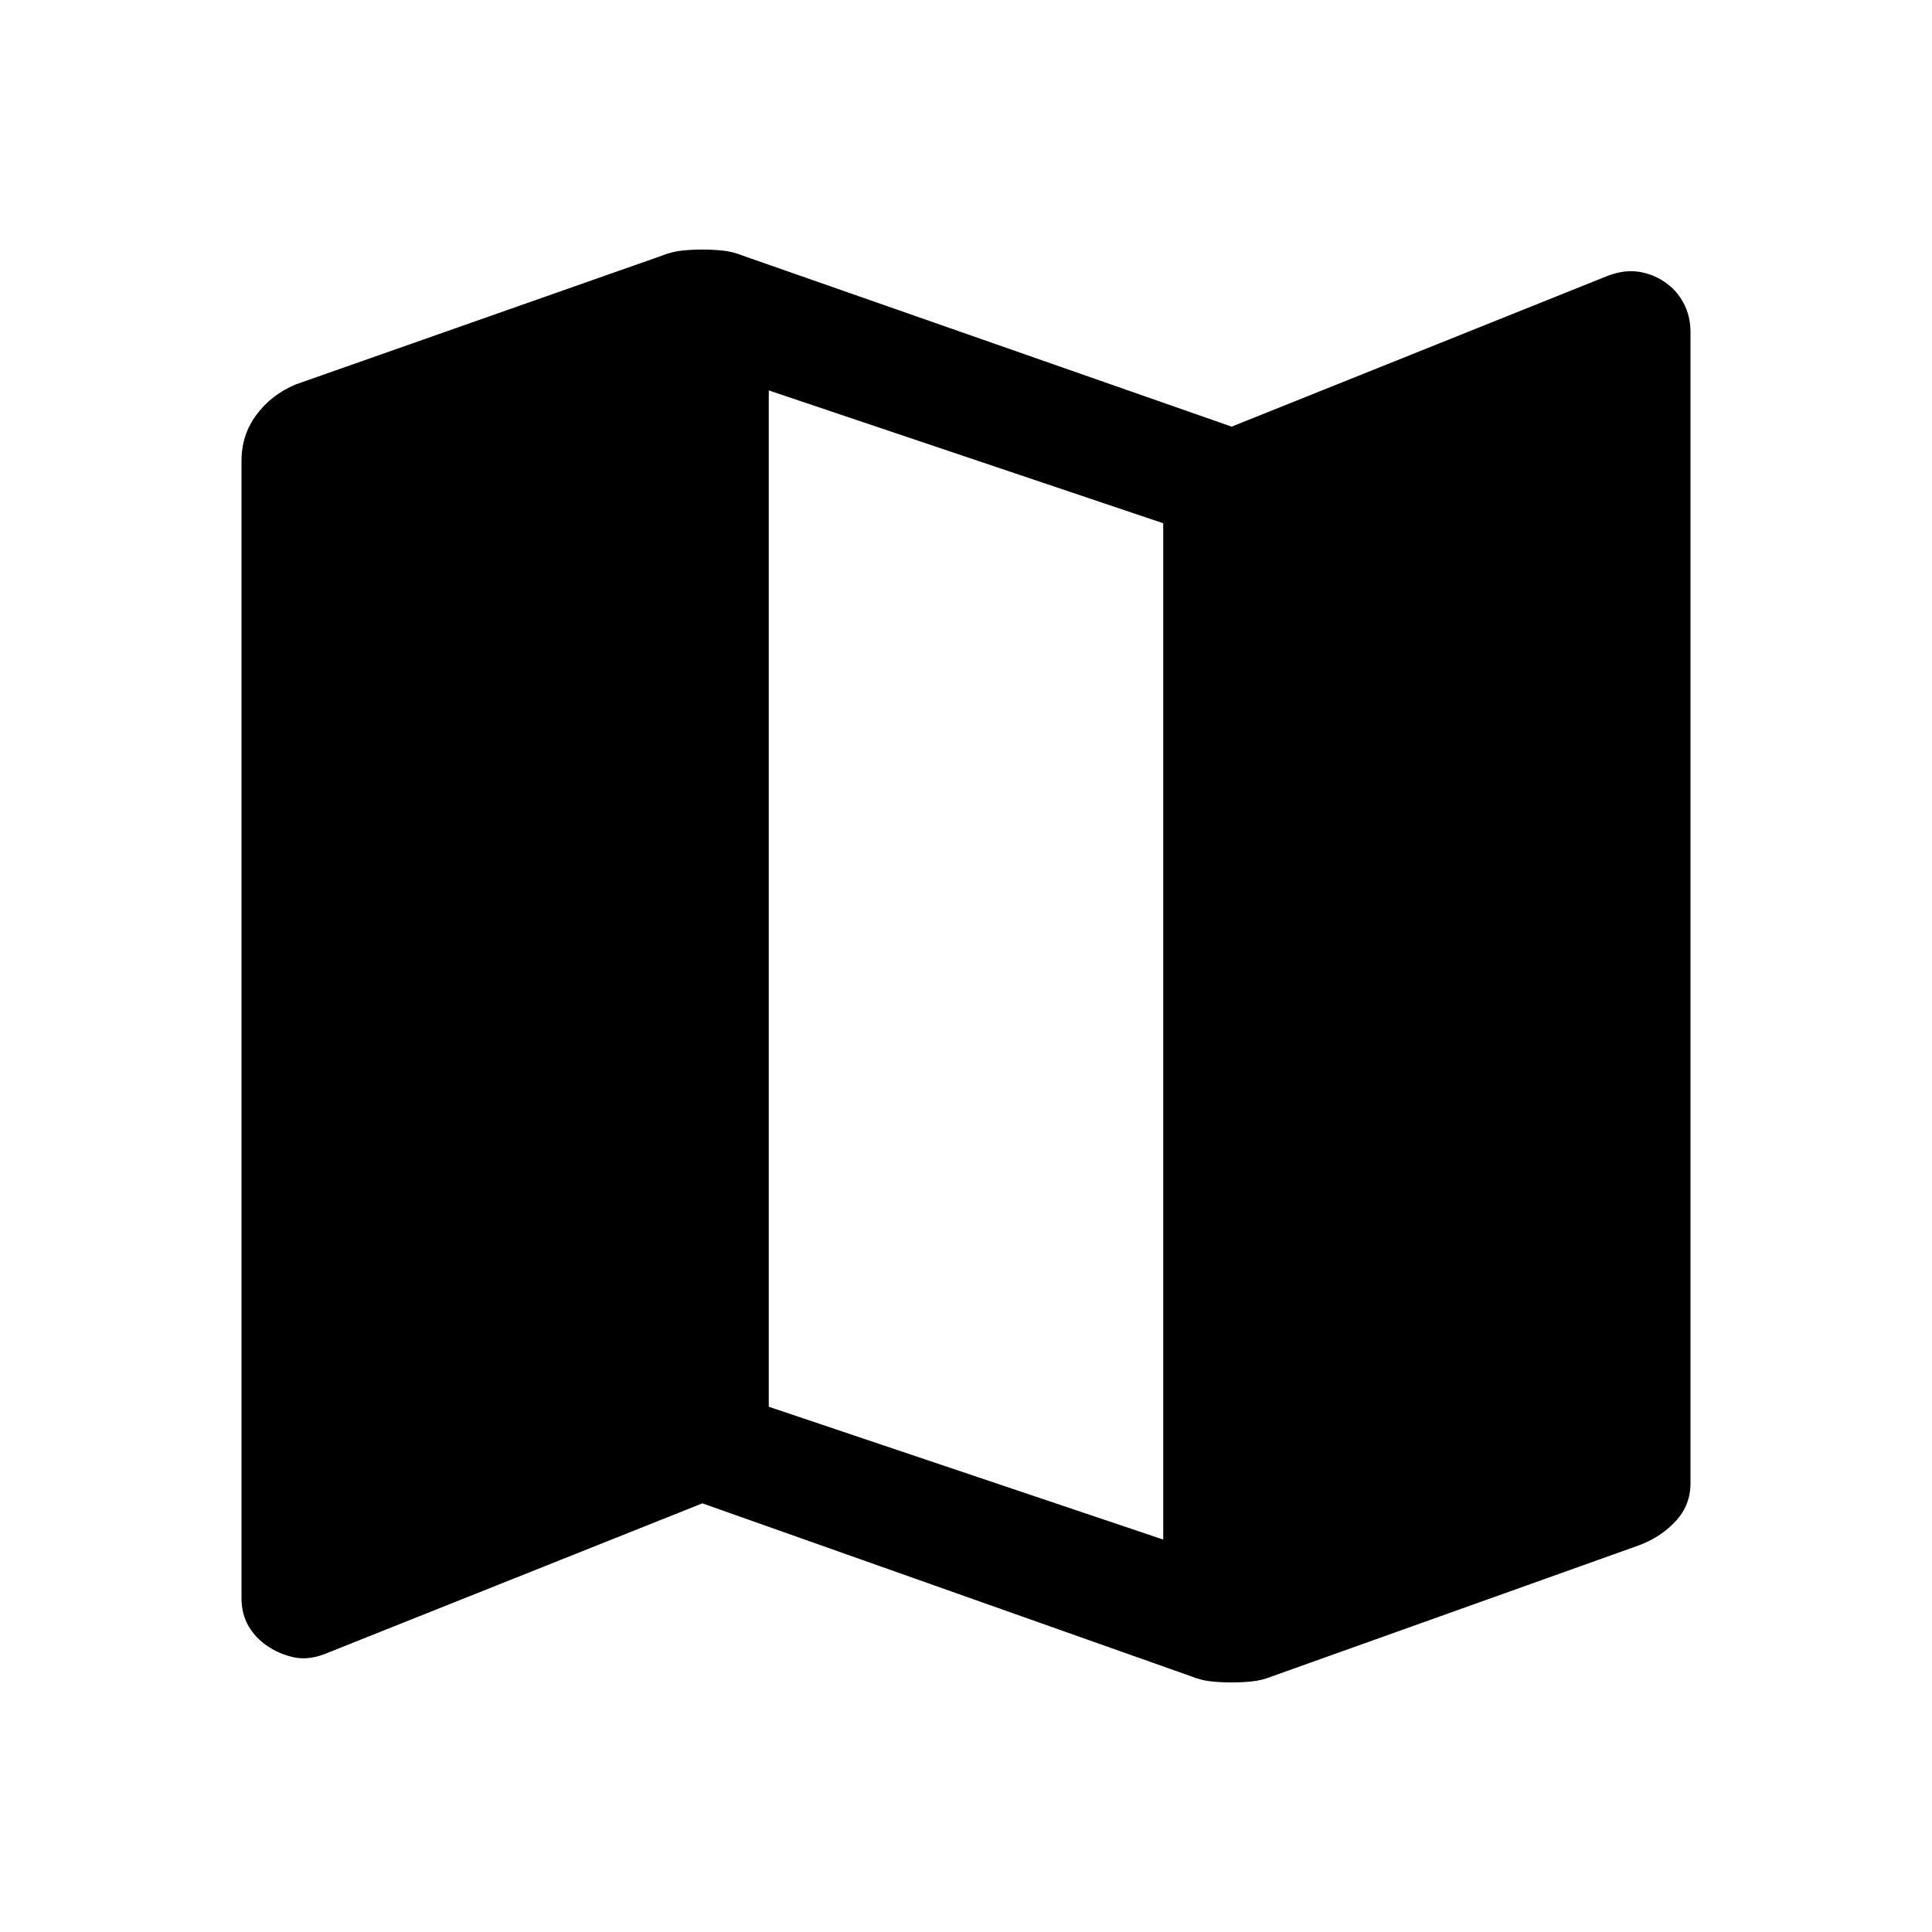
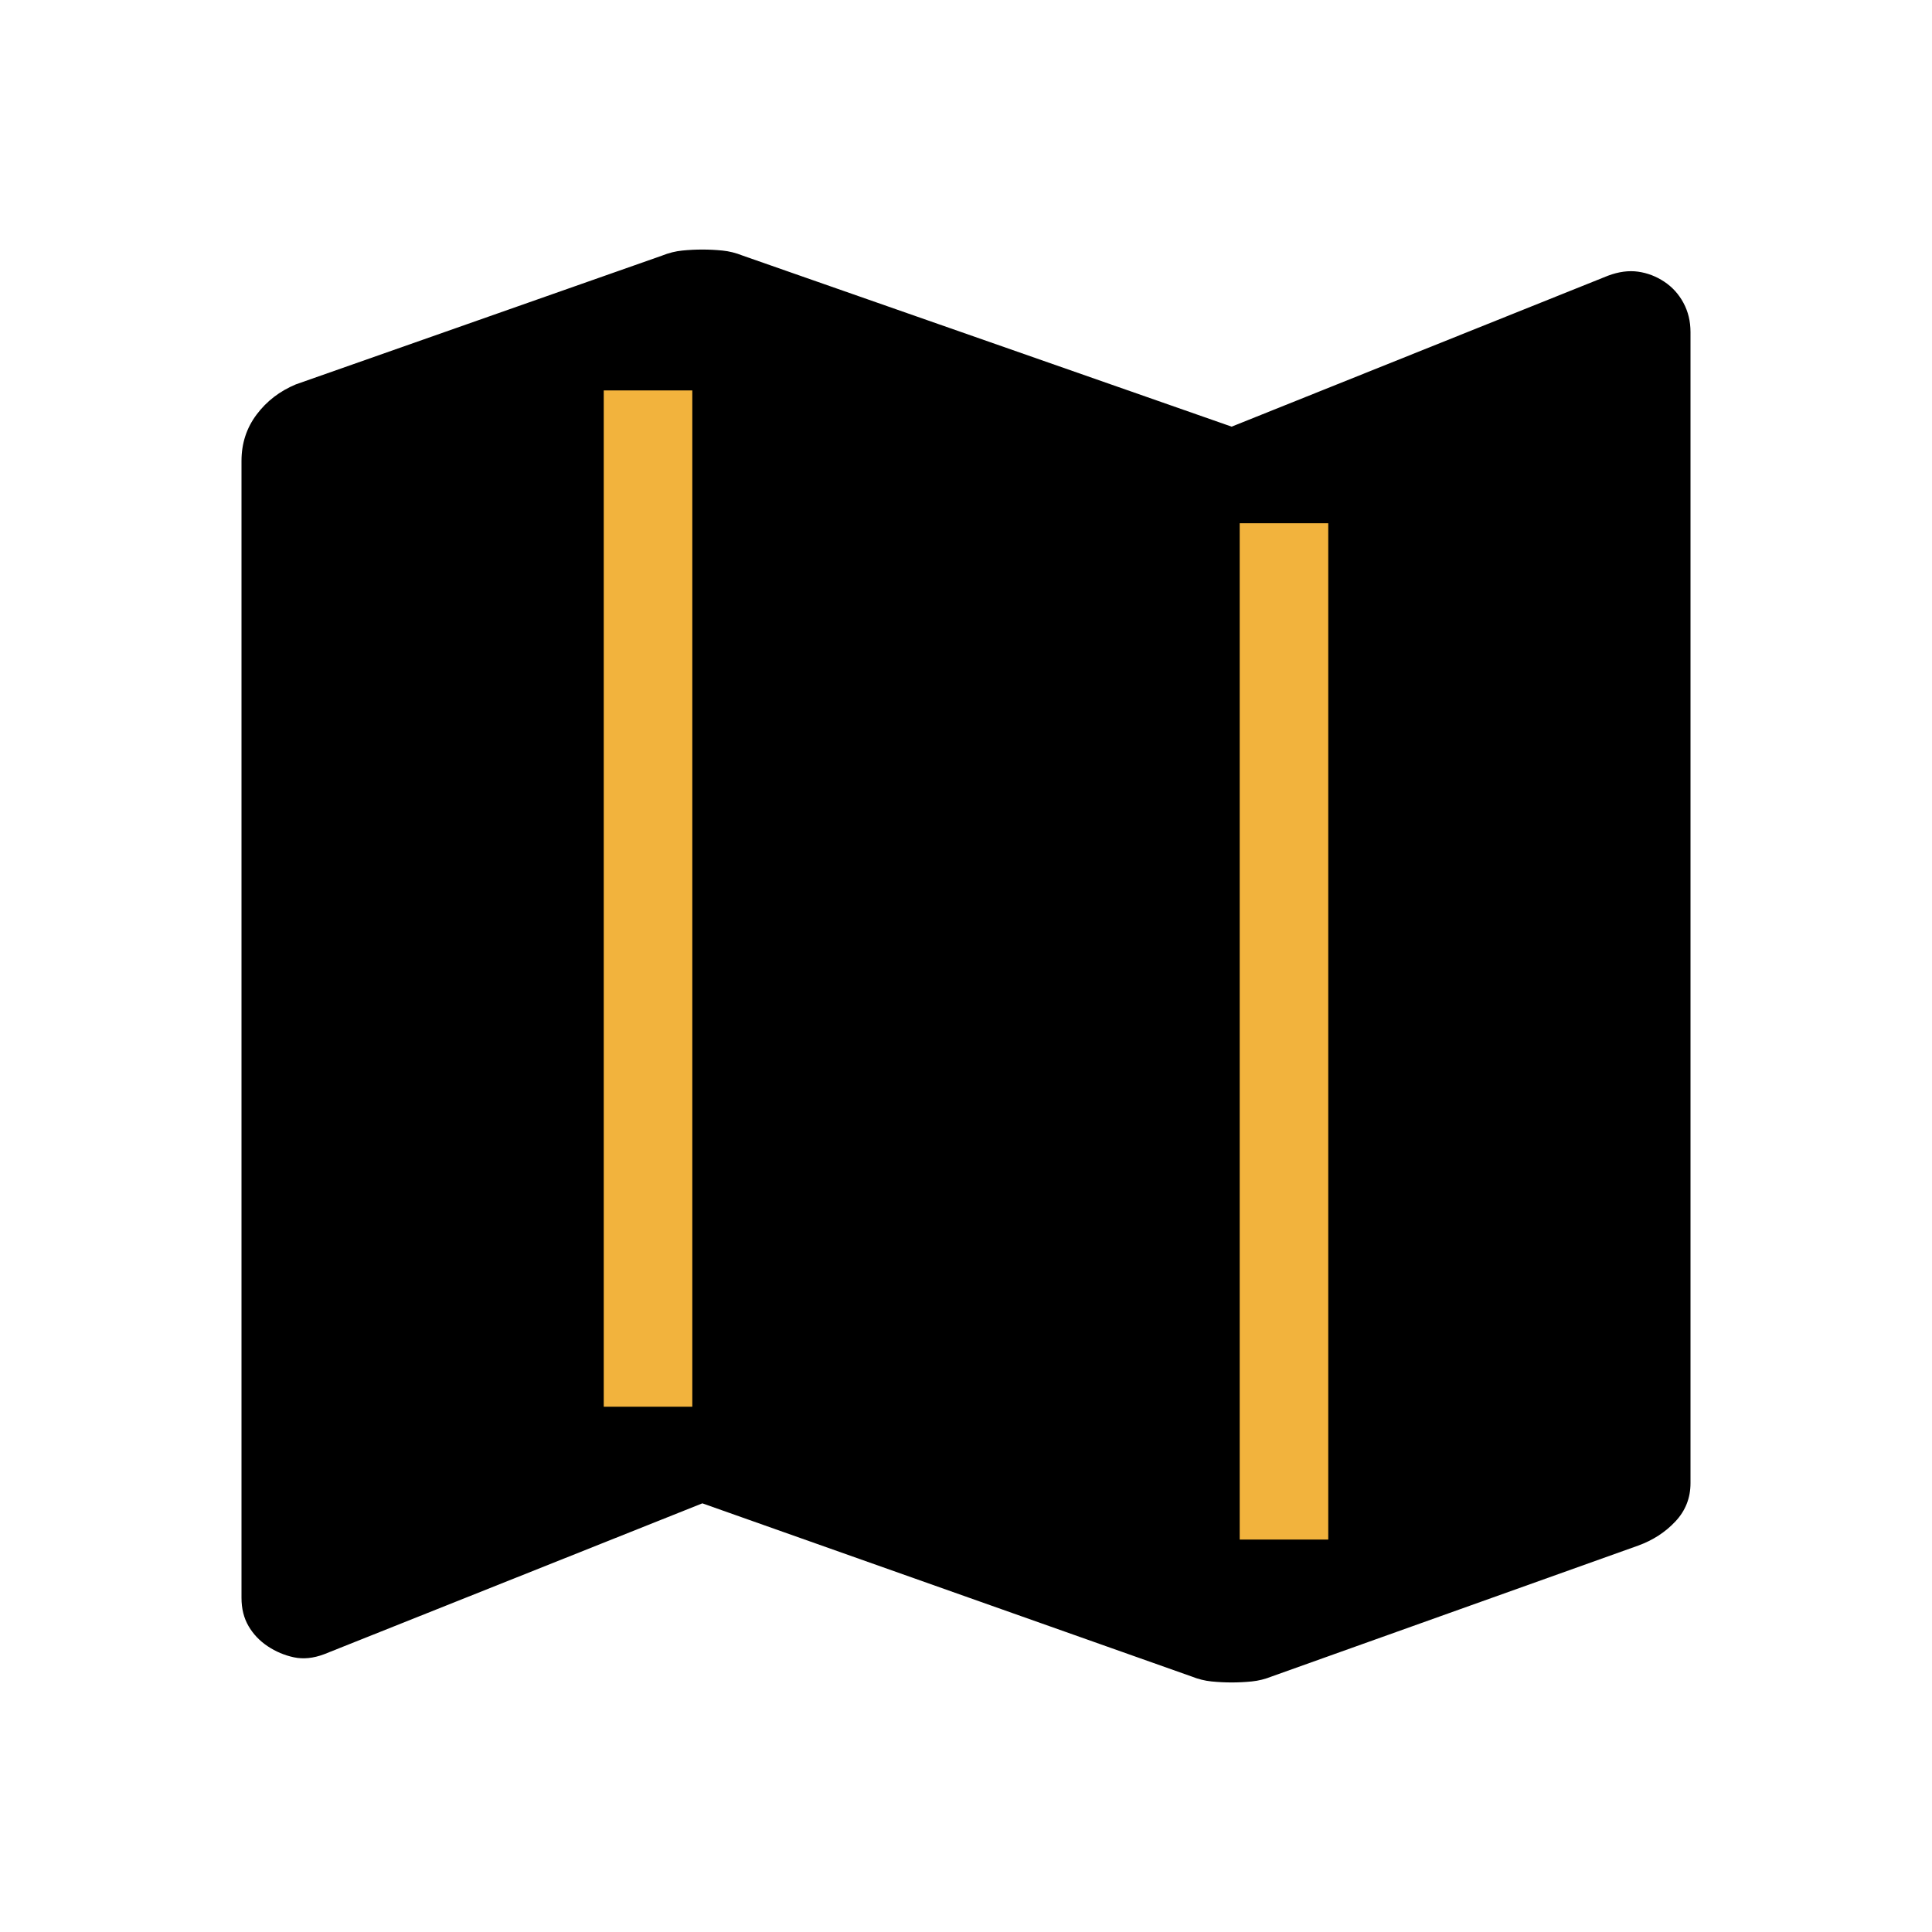
<svg xmlns="http://www.w3.org/2000/svg" width="48" height="48" viewBox="0 -960 960 960">
-   <path d="m592-127-243-86-188 75q-8 3-15 1.5t-13-5.5q-6-4-9.5-10t-3.5-14v-565q0-13 7.5-23t19.5-15l182-64q5-2 10-2.5t10-.5q5 0 10 .5t10 2.5l243 85 187-75q8-3 15-2t13 5q6 4 9.5 10.5T840-795v572q0 11-7.5 19T814-192l-182 65q-5 2-10 2.5t-10 .5q-5 0-10-.5t-10-2.5Zm-14-68v-505l-196-66v505l196 66Z" />
+   <path d="M 592.0,-127.0 L 349.0,-213.0 L 161.0,-138.0 Q 153.0,-135.0 146.0,-136.5 Q 139.0,-138.0 133.0,-142.0 Q 127.0,-146.0 123.5,-152.0 Q 120.0,-158.0 120.0,-166.0 L 120.0,-731.0 Q 120.0,-744.0 127.5,-754.0 Q 135.0,-764.0 147.0,-769.0 L 329.0,-833.0 Q 334.0,-835.0 339.0,-835.5 Q 344.0,-836.0 349.0,-836.0 Q 354.0,-836.0 359.0,-835.5 Q 364.0,-835.0 369.0,-833.0 L 612.0,-748.0 L 799.0,-823.0 Q 807.0,-826.0 814.0,-825.0 Q 821.0,-824.0 827.0,-820.0 Q 833.0,-816.0 836.5,-809.5 Q 840.0,-803.0 840.0,-795.0 L 840.0,-223.0 Q 840.0,-212.0 832.5,-204.0 Q 825.0,-196.0 814.0,-192.0 L 632.0,-127.0 Q 627.0,-125.0 622.0,-124.5 Q 617.0,-124.0 612.0,-124.0 Q 607.0,-124.0 602.0,-124.5 Q 597.0,-125.0 592.0,-127.0" />
+   <path d="M 638.0,-700.0 L 638.0,-195.0 L 638.0,-700.0 M 322.0,-766.0 L 322.0,-261.0 L 322.0,-766.0" fill="none" stroke="#F2B33D" stroke-width="44" />
</svg>
